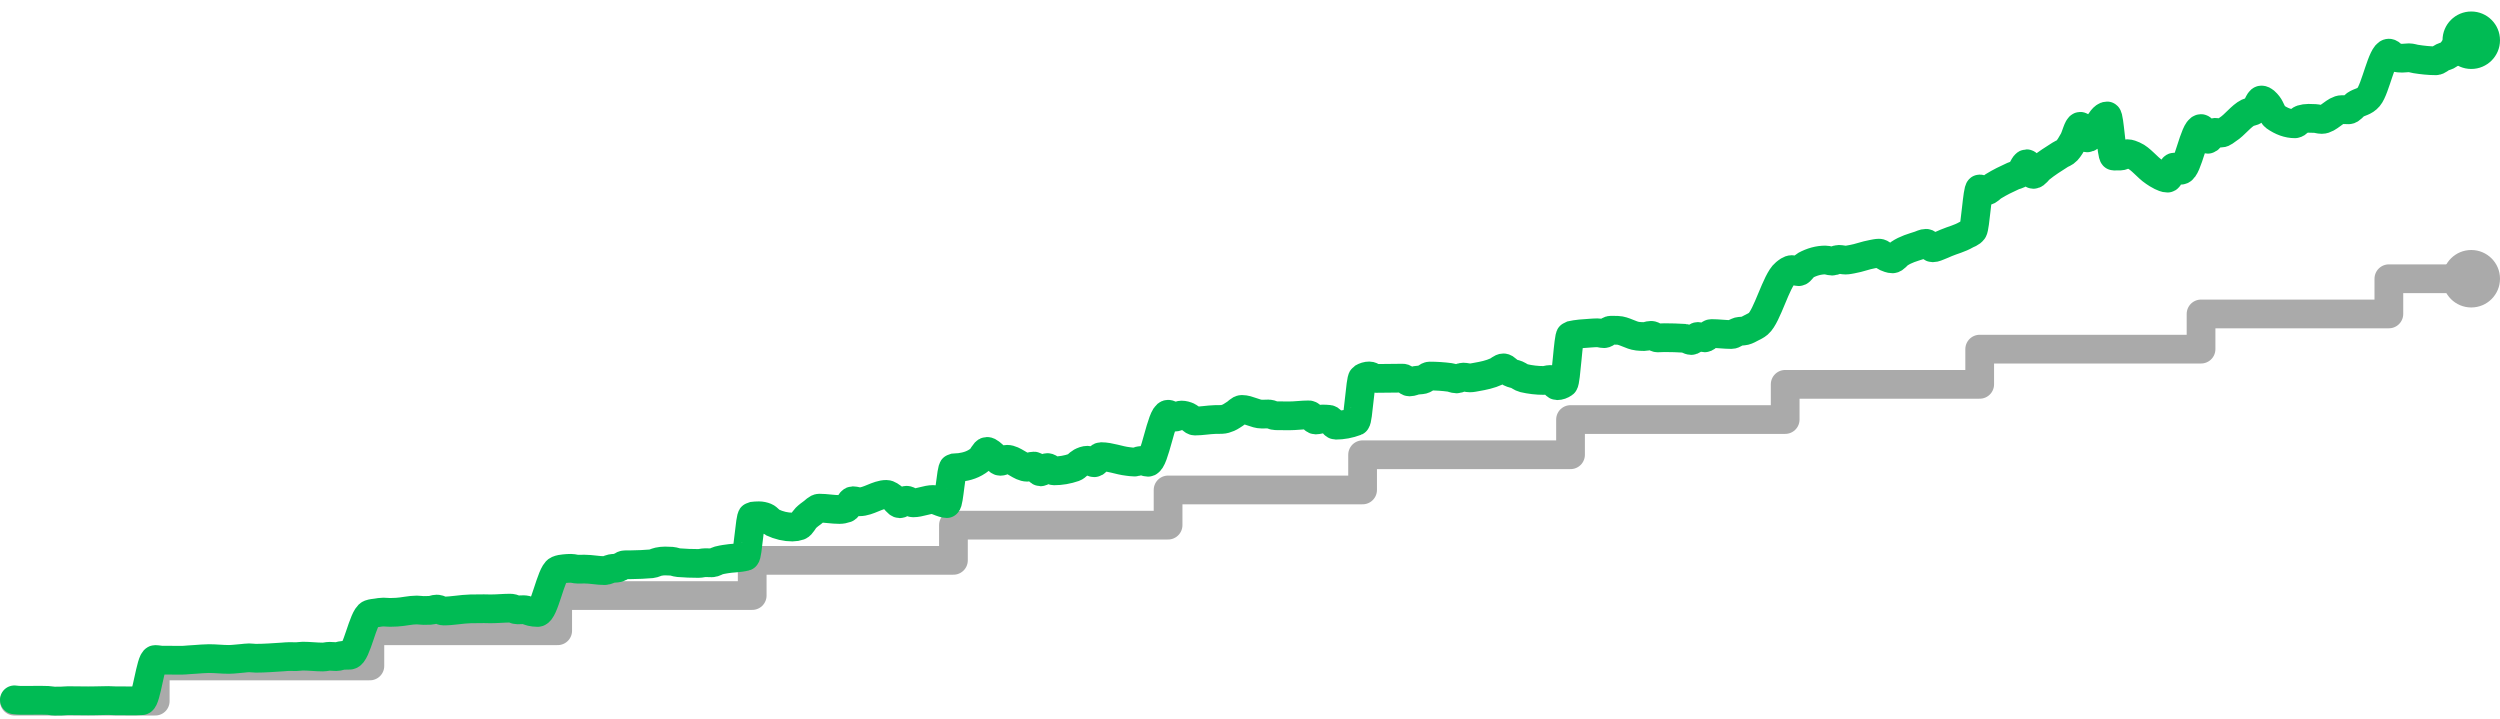
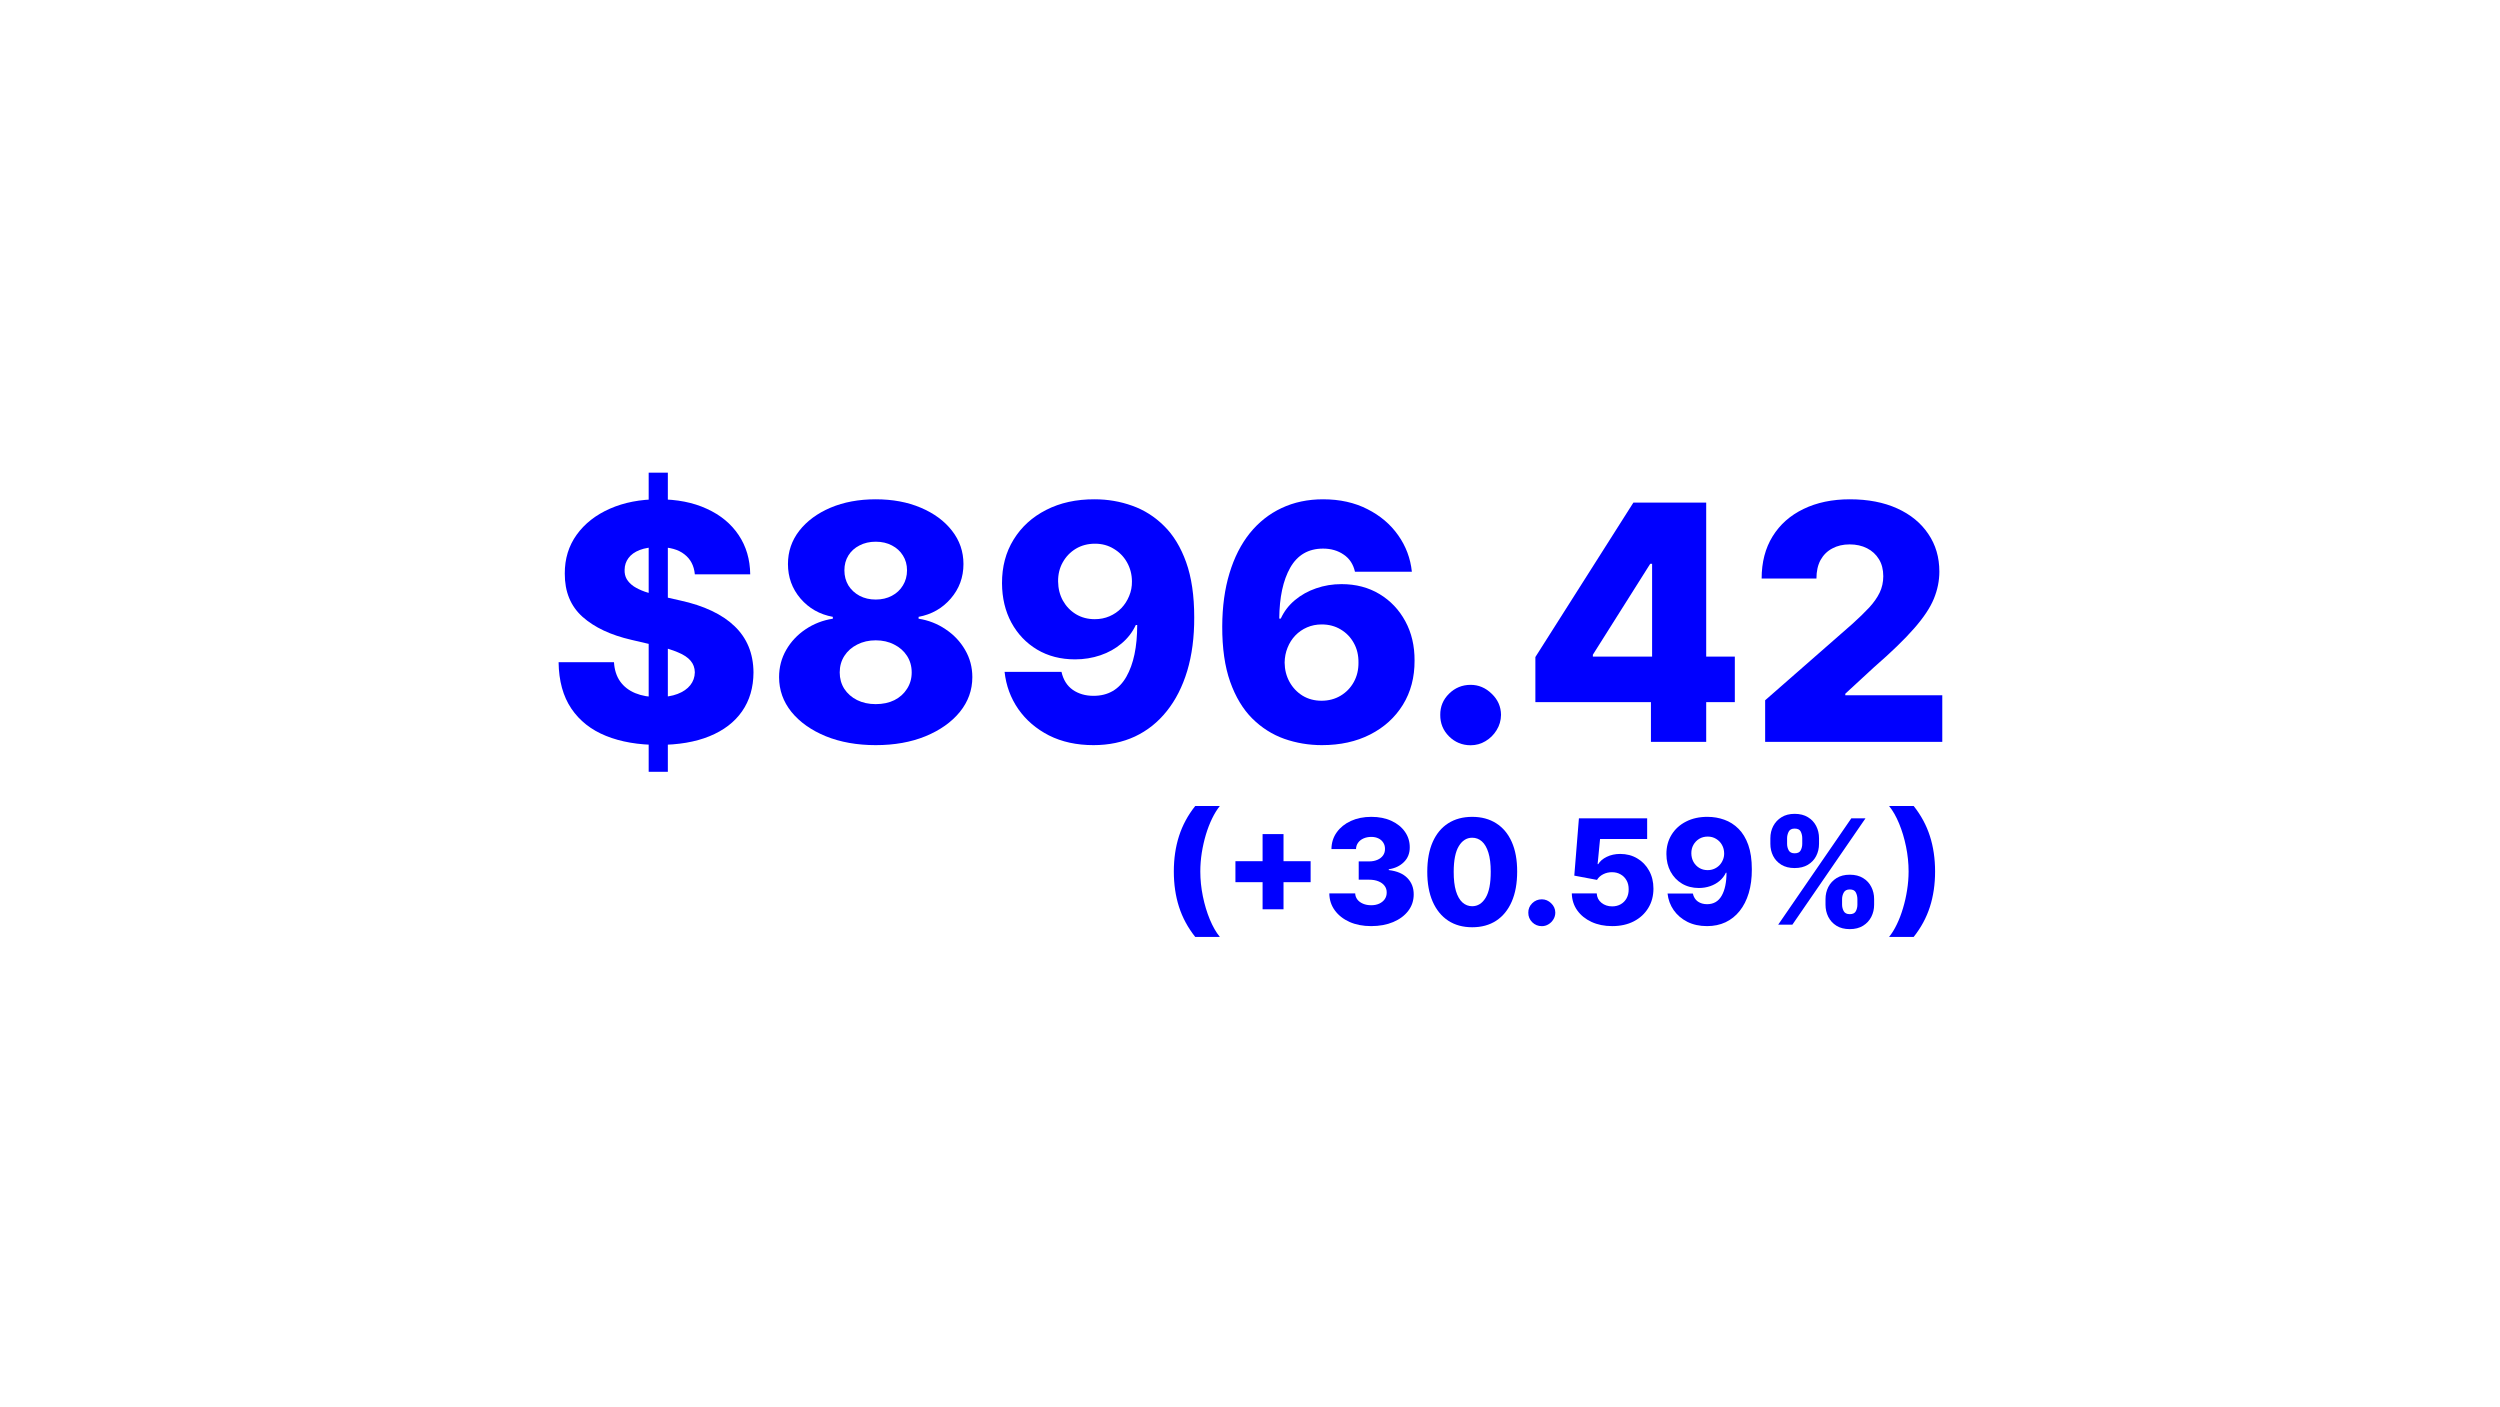
- <svg xmlns="http://www.w3.org/2000/svg" width="870" height="250" viewBox="0 0 870 250" fill="none">
-   <path d="M860 107C865.523 107 870 102.523 870 97C870 91.477 865.523 87 860 87C854.477 87 850 91.477 850 97C850 102.523 854.477 107 860 107Z" fill="#AAAAAA" style="fill:#AAAAAA;fill:color(display-p3 0.667 0.667 0.667);fill-opacity:1;" />
-   <path d="M860 24C865.523 24 870 19.523 870 14C870 8.477 865.523 4 860 4C854.477 4 850 8.477 850 14C850 19.523 854.477 24 860 24Z" fill="#00BB54" style="fill:#00BB54;fill:color(display-p3 0 0.734 0.33);fill-opacity:1;" />
-   <path d="M5 244H7.334H14.338H16.672H19.006H21.34H23.674H30.676H33.012H37.68H40.014H47.016H49.35H54.02V231.75H56.354H63.356H65.69H68.024H72.694H79.696H82.03H84.364H86.698H89.034H98.37H100.704H103.038H105.372H112.376H114.71H117.044H119.378H121.712H128.715V219.499H131.05H133.384H135.718H138.052H145.055H147.389H149.724H152.058H154.392H163.729H166.063H168.397H170.732H177.734H180.069H182.403H184.737H187.071H194.074V207.249H196.408H198.743H201.077H203.411H210.414H212.748H215.082H217.417H219.751H226.753H229.088H231.422H233.756H236.091H243.093H245.427H247.762H250.096H252.43H259.433H261.767V195H264.101H266.435H268.77H275.773H278.107H280.441H282.775H285.109H292.113H294.447H296.781H299.115H308.452H310.787H313.121H315.455H317.789H324.791H327.126H329.461H331.795V182.75H334.129H341.131H343.465H345.801H348.135H350.469H357.471H359.805H362.139H364.475H366.809H373.811H376.145H378.479H380.813H383.149H392.485H394.819H397.153H399.487H406.491V170.5H408.825H411.159H413.493H415.827H422.831H425.165H427.499H429.833H432.167H439.171H441.505H443.839H448.507H455.509H457.845H460.179H462.513H464.847H471.849H474.183V158.25H476.518H478.853H488.189H490.523H492.857H495.192H497.527H504.529H506.863H509.197H511.531H513.866H520.869H523.203H525.537H527.871H530.206H537.209H539.543H541.877H544.211H546.545V146H553.548H555.883H558.217H560.551H562.885H569.888H572.222H574.556H576.891H579.225H586.228H588.562H590.896H593.23H595.565H602.567H604.902H607.236H609.57H611.904H621.241V133.751H623.576H625.91H628.244H635.247H637.581H639.915H642.25H644.584H651.586H653.921H656.255H658.589H660.924H667.926H670.26H672.594H674.929H677.263H684.266H686.6H688.934V121.5H691.268H693.603H700.606H702.94H705.274H707.608H709.942H716.946H719.28H721.614H723.948H726.282H733.286H735.62H737.954H740.288H742.622H749.624H751.96H754.294H756.628H758.962H765.964V109.25H768.298H770.634H772.968H775.302H782.304H784.638H786.972H789.308H791.642H798.644H800.978H803.312H805.646H807.982H814.984H817.318H819.652H824.32H831.324V97H833.658H835.992H838.326H840.66H847.664H849.998H852.332H854.666H857" stroke="#AAAAAA" style="stroke:#AAAAAA;stroke:color(display-p3 0.667 0.667 0.667);stroke-opacity:1;" stroke-width="10" stroke-linecap="round" stroke-linejoin="round" />
-   <path d="M5 243.543C5.778 243.627 6.556 243.713 7.334 243.713C9.668 243.713 12.002 243.68 14.338 243.68C15.115 243.68 15.893 243.697 16.672 243.733C17.449 243.769 18.227 244 19.006 244C19.783 244 20.562 243.994 21.34 243.981C22.117 243.969 22.896 243.838 23.674 243.838C26.008 243.838 28.342 243.903 30.676 243.903C31.455 243.903 32.233 243.888 33.012 243.877C34.567 243.853 36.123 243.783 37.68 243.783C38.457 243.783 39.236 243.869 40.014 243.878C42.348 243.908 44.682 243.922 47.016 243.922C47.795 243.922 48.573 243.894 49.35 243.836C50.907 243.722 52.463 229.51 54.02 229.51C54.797 229.51 55.575 229.724 56.354 229.732C58.688 229.754 61.022 229.767 63.356 229.767C64.135 229.767 64.912 229.66 65.69 229.609C66.469 229.557 67.246 229.507 68.024 229.459C69.581 229.364 71.137 229.19 72.694 229.19C75.028 229.19 77.362 229.473 79.696 229.473C80.474 229.473 81.252 229.386 82.03 229.325C82.809 229.265 83.586 229.181 84.364 229.112C85.143 229.045 85.921 228.916 86.698 228.916C87.477 228.916 88.255 229.069 89.034 229.069C92.145 229.069 95.258 228.814 98.37 228.625C99.147 228.578 99.926 228.475 100.704 228.475C101.483 228.475 102.26 228.517 103.038 228.517C103.817 228.517 104.594 228.336 105.372 228.336C107.707 228.336 110.042 228.641 112.376 228.641C113.153 228.641 113.932 228.389 114.71 228.389C115.487 228.389 116.266 228.502 117.044 228.502C117.821 228.502 118.6 228.099 119.378 228.06C120.157 228.021 120.934 228.041 121.712 228.002C124.046 227.885 126.381 214.571 128.715 213.705C129.493 213.416 130.271 213.389 131.05 213.272C131.827 213.154 132.606 212.996 133.384 212.996C134.161 212.996 134.94 213.115 135.718 213.115C136.495 213.115 137.274 213.076 138.052 213.035C140.386 212.912 142.72 212.279 145.055 212.279C145.833 212.279 146.611 212.445 147.389 212.445C148.167 212.445 148.945 212.429 149.724 212.398C150.501 212.365 151.28 211.95 152.058 211.95C152.835 211.95 153.614 212.631 154.392 212.631C157.505 212.631 160.616 211.953 163.729 211.884C164.507 211.867 165.285 211.867 166.063 211.859C166.841 211.851 167.619 211.836 168.397 211.836C169.175 211.836 169.954 211.878 170.732 211.878C173.066 211.878 175.4 211.63 177.734 211.63C178.513 211.63 179.29 212.237 180.069 212.237C180.847 212.237 181.624 212.167 182.403 212.167C183.181 212.167 183.958 212.698 184.737 212.86C185.515 213.022 186.294 213.141 187.071 213.141C189.406 213.141 191.74 199.446 194.074 198.416C194.853 198.072 195.63 197.983 196.408 197.901C197.187 197.818 197.964 197.776 198.743 197.776C199.521 197.776 200.298 198.08 201.077 198.08C201.855 198.08 202.632 198.049 203.411 198.049C205.745 198.049 208.08 198.572 210.414 198.572C211.192 198.572 211.97 198.038 212.748 197.879C213.527 197.719 214.304 197.791 215.082 197.618C215.861 197.445 216.638 196.569 217.417 196.552C218.195 196.536 218.972 196.542 219.751 196.528C222.085 196.481 224.419 196.417 226.753 196.197C227.531 196.122 228.31 195.641 229.088 195.479C229.866 195.316 230.644 195.223 231.422 195.223C232.201 195.223 232.978 195.249 233.756 195.304C234.535 195.357 235.312 195.744 236.091 195.805C238.425 195.989 240.759 196.082 243.093 196.082C243.871 196.082 244.65 195.81 245.427 195.81C246.205 195.81 246.984 195.861 247.762 195.861C248.54 195.861 249.318 195.248 250.096 195.032C250.874 194.817 251.652 194.709 252.43 194.569C254.765 194.144 257.099 194.266 259.433 193.661C260.211 193.46 260.99 179.756 261.767 179.65C262.545 179.544 263.324 179.489 264.101 179.489C264.879 179.489 265.658 179.647 266.435 179.962C267.214 180.276 267.992 181.417 268.77 181.779C271.104 182.866 273.439 183.411 275.773 183.411C276.551 183.411 277.328 183.275 278.107 183.007C278.885 182.737 279.664 181.019 280.441 180.245C281.219 179.469 281.998 178.921 282.775 178.352C283.553 177.785 284.332 176.839 285.109 176.839C287.444 176.839 289.778 177.3 292.113 177.3C292.891 177.3 293.668 177.159 294.447 176.88C295.225 176.599 296.002 174.25 296.781 174.25C297.559 174.25 298.338 174.616 299.115 174.616C302.227 174.616 305.34 172.046 308.452 172.046C309.23 172.046 310.008 172.722 310.787 173.262C311.565 173.802 312.342 175.286 313.121 175.286C313.899 175.286 314.676 174.087 315.455 174.087C316.233 174.087 317.012 174.994 317.789 174.994C320.123 174.994 322.457 173.816 324.791 173.816C325.57 173.816 326.348 174.393 327.126 174.633C327.904 174.872 328.682 175.254 329.461 175.254C330.239 175.254 331.016 162.938 331.795 162.827C332.573 162.717 333.35 162.773 334.129 162.662C336.463 162.329 338.797 161.716 341.131 159.823C341.91 159.193 342.688 157.082 343.465 157.082C344.244 157.082 345.022 158.014 345.801 158.59C346.578 159.166 347.356 160.542 348.135 160.542C348.912 160.542 349.69 159.836 350.469 159.836C352.803 159.836 355.137 162.595 357.471 162.595C358.25 162.595 359.028 162.19 359.805 162.19C360.584 162.19 361.362 164.198 362.139 164.198C362.918 164.198 363.696 162.706 364.475 162.706C365.252 162.706 366.03 163.855 366.809 163.855C369.143 163.855 371.477 163.452 373.811 162.646C374.589 162.378 375.368 161.29 376.145 160.876C376.924 160.462 377.702 160.162 378.479 160.162C379.258 160.162 380.036 161.026 380.813 161.026C381.592 161.026 382.37 158.908 383.149 158.908C386.26 158.908 389.373 160.237 392.485 160.582C393.263 160.67 394.042 160.802 394.819 160.802C395.598 160.802 396.376 160.229 397.153 160.229C397.932 160.229 398.71 160.87 399.487 160.87C401.823 160.87 404.157 144.158 406.491 144.158C407.268 144.158 408.047 145.164 408.825 145.164C409.603 145.164 410.381 144.439 411.159 144.439C411.937 144.439 412.715 144.662 413.493 145.011C414.272 145.357 415.05 146.522 415.827 146.522C418.161 146.522 420.497 146.063 422.831 145.997C423.608 145.976 424.386 145.987 425.165 145.965C425.942 145.943 426.721 145.693 427.499 145.36C428.277 145.026 429.055 144.445 429.833 143.965C430.611 143.484 431.389 142.475 432.167 142.475C434.501 142.475 436.835 144.118 439.171 144.118C439.948 144.118 440.726 144.06 441.505 144.06C442.282 144.06 443.06 144.656 443.839 144.672C445.395 144.703 446.95 144.719 448.507 144.719C450.841 144.719 453.175 144.374 455.509 144.374C456.288 144.374 457.066 146.154 457.845 146.154C458.622 146.154 459.4 145.815 460.179 145.815C460.956 145.815 461.734 145.857 462.513 145.94C463.29 146.022 464.069 147.965 464.847 147.965C467.181 147.965 469.515 147.526 471.849 146.65C472.628 146.357 473.406 131.986 474.183 131.52C474.962 131.055 475.74 130.822 476.518 130.822C477.296 130.822 478.074 131.689 478.853 131.689C481.964 131.689 485.077 131.594 488.189 131.594C488.968 131.594 489.745 132.912 490.523 132.912C491.302 132.912 492.079 132.493 492.857 132.353C493.636 132.214 494.414 132.261 495.192 132.075C495.97 131.887 496.748 130.868 497.527 130.868C499.861 130.868 502.195 131.022 504.529 131.331C505.306 131.435 506.085 131.856 506.863 131.856C507.642 131.856 508.419 131.228 509.197 131.228C509.976 131.228 510.753 131.503 511.531 131.503C512.31 131.503 513.088 131.311 513.866 131.175C516.201 130.768 518.535 130.307 520.869 129.231C521.646 128.872 522.425 128.014 523.203 128.014C523.982 128.014 524.759 129.222 525.537 129.62C526.316 130.02 527.093 130.078 527.871 130.404C528.65 130.732 529.427 131.4 530.206 131.581C532.54 132.126 534.874 132.398 537.209 132.398C537.986 132.398 538.765 132.053 539.543 132.053C540.32 132.053 541.099 134.223 541.877 134.223C542.656 134.223 543.433 133.95 544.211 133.403C544.99 132.855 545.767 116.925 546.545 116.742C548.88 116.194 551.214 116.075 553.548 115.921C554.326 115.869 555.105 115.807 555.883 115.807C556.66 115.807 557.439 116.108 558.217 116.108C558.994 116.108 559.773 114.914 560.551 114.914C561.33 114.914 562.107 114.925 562.885 114.945C565.219 115.009 567.554 116.742 569.888 116.997C570.666 117.082 571.444 117.125 572.222 117.125C573 117.125 573.779 116.697 574.556 116.697C575.334 116.697 576.113 117.59 576.891 117.59C577.668 117.59 578.447 117.507 579.225 117.507C581.559 117.507 583.893 117.581 586.228 117.727C587.006 117.776 587.783 118.492 588.562 118.492C589.34 118.492 590.117 117.084 590.896 117.084C591.674 117.084 592.453 117.571 593.23 117.571C594.008 117.571 594.787 116.072 595.565 116.072C597.899 116.072 600.233 116.414 602.567 116.414C603.346 116.414 604.123 115.579 604.902 115.388C605.68 115.196 606.457 115.292 607.236 115.101C608.014 114.909 608.791 114.45 609.57 114.042C610.348 113.635 611.127 113.32 611.904 112.656C615.016 110.006 618.129 97.618 621.241 95.089C622.02 94.457 622.797 93.816 623.576 93.816C624.354 93.816 625.131 94.541 625.91 94.541C626.688 94.541 627.465 92.781 628.244 92.363C630.578 91.108 632.912 90.48 635.247 90.48C636.025 90.48 636.803 90.859 637.581 90.859C638.36 90.859 639.137 90.261 639.915 90.261C640.694 90.261 641.471 90.51 642.25 90.51C643.028 90.51 643.805 90.311 644.584 90.18C646.918 89.788 649.252 88.837 651.586 88.438C652.364 88.305 653.143 88.099 653.921 88.099C654.699 88.099 655.477 89.076 656.255 89.407C657.033 89.737 657.811 90.08 658.589 90.08C659.368 90.08 660.145 88.829 660.924 88.303C663.258 86.725 665.592 86.144 667.926 85.371C668.704 85.115 669.483 84.667 670.26 84.667C671.038 84.667 671.817 86.236 672.594 86.236C673.373 86.236 674.151 85.807 674.929 85.521C675.707 85.237 676.485 84.856 677.263 84.528C679.598 83.544 681.932 83.037 684.266 81.671C685.044 81.216 685.823 81.171 686.6 80.168C687.378 79.166 688.157 65.751 688.934 65.751C689.713 65.751 690.491 66.419 691.268 66.419C692.047 66.419 692.825 65.367 693.603 64.883C695.938 63.428 698.272 62.311 700.606 61.249C701.384 60.895 702.163 60.91 702.94 60.236C703.718 59.56 704.497 56.979 705.274 56.979C706.052 56.979 706.831 60.683 707.608 60.683C708.387 60.683 709.165 59.326 709.942 58.693C712.276 56.798 714.612 55.352 716.946 53.858C717.724 53.36 718.501 53.238 719.28 52.403C720.058 51.567 720.836 50.251 721.614 48.844C722.392 47.438 723.171 43.96 723.948 43.96C724.726 43.96 725.505 47.982 726.282 47.982C728.616 47.982 730.95 40.349 733.286 40.349C734.063 40.349 734.841 54.317 735.62 54.317C736.397 54.317 737.175 54.309 737.954 54.295C738.732 54.281 739.51 53.48 740.288 53.48C741.066 53.48 741.845 53.836 742.622 54.165C744.956 55.151 747.29 58.295 749.624 59.832C750.403 60.342 751.181 60.889 751.96 61.249C752.737 61.608 753.515 61.993 754.294 61.993C755.071 61.993 755.849 58.148 756.628 58.148C757.406 58.148 758.184 59.232 758.962 59.232C761.296 59.232 763.63 44.738 765.964 44.738C766.743 44.738 767.521 48.468 768.298 48.468C769.077 48.468 769.855 46.049 770.634 46.049C771.411 46.049 772.189 46.304 772.968 46.304C773.745 46.304 774.523 45.495 775.302 45.01C777.636 43.556 779.97 40.325 782.304 39.195C783.083 38.819 783.861 38.908 784.638 38.335C785.417 37.762 786.195 34.801 786.972 34.801C787.751 34.801 788.529 35.637 789.308 36.603C790.085 37.568 790.863 40.04 791.642 40.592C793.976 42.252 796.31 43.081 798.644 43.081C799.422 43.081 800.201 41.757 800.978 41.521C801.757 41.287 802.535 41.17 803.312 41.17C804.091 41.17 804.869 41.19 805.646 41.234C806.425 41.276 807.203 41.568 807.982 41.568C810.316 41.568 812.65 38.144 814.984 38.144C815.762 38.144 816.54 38.213 817.318 38.213C818.096 38.213 818.875 37.001 819.652 36.458C821.209 35.373 822.765 35.541 824.32 33.71C826.656 30.96 828.99 18.491 831.324 18.491C832.101 18.491 832.88 19.884 833.658 20.032C834.436 20.179 835.214 20.253 835.992 20.253C836.77 20.253 837.548 20.099 838.326 20.099C839.105 20.099 839.883 20.399 840.66 20.523C842.994 20.893 845.33 21.149 847.664 21.149C848.441 21.149 849.219 20.305 849.998 19.934C850.775 19.562 851.554 19.519 852.332 18.921C853.109 18.324 853.888 17.003 854.666 16.349C855.444 15.696 856.222 15.348 857 15" stroke="#00BB54" style="stroke:#00BB54;stroke:color(display-p3 0 0.734 0.33);stroke-opacity:1;" stroke-width="10" stroke-linecap="round" stroke-linejoin="round" />
+ <svg xmlns="http://www.w3.org/2000/svg" width="640" height="360" viewBox="0 0 640 360" fill="none">
+   <path d="M451.878 189.917V179.269L474.222 159.706C475.897 158.191 477.323 156.805 478.499 155.548C479.676 154.272 480.573 152.996 481.191 151.72C481.809 150.423 482.119 149.018 482.119 147.502C482.119 145.807 481.75 144.361 481.012 143.165C480.274 141.948 479.257 141.011 477.961 140.353C476.665 139.695 475.179 139.366 473.504 139.366C471.809 139.366 470.323 139.715 469.047 140.413C467.771 141.091 466.774 142.078 466.056 143.374C465.358 144.67 465.009 146.246 465.009 148.1H450.98C450.98 143.933 451.917 140.333 453.792 137.302C455.666 134.271 458.299 131.938 461.689 130.303C465.099 128.648 469.057 127.82 473.564 127.82C478.21 127.82 482.248 128.598 485.678 130.153C489.108 131.709 491.76 133.882 493.635 136.674C495.529 139.446 496.476 142.666 496.476 146.336C496.476 148.669 496.008 150.982 495.07 153.275C494.133 155.568 492.448 158.101 490.015 160.873C487.602 163.645 484.172 166.965 479.726 170.833L472.397 177.593V177.982H497.224V189.917H451.878Z" fill="#0000FF" style="fill:#0000FF;fill:color(display-p3 0 0 1);fill-opacity:1;" />
+   <path d="M393.056 179.747V168.201L418.152 128.658H428.412V144.332H422.459L407.773 167.603V168.082H444.115V179.747H393.056ZM422.639 189.917V176.218L422.938 171.162V128.658H436.787V189.917H422.639Z" fill="#0000FF" style="fill:#0000FF;fill:color(display-p3 0 0 1);fill-opacity:1;" />
+   <path d="M376.485 190.785C374.331 190.785 372.486 190.027 370.951 188.511C369.435 186.996 368.687 185.161 368.707 183.007C368.687 180.894 369.435 179.089 370.951 177.593C372.486 176.078 374.331 175.32 376.485 175.32C378.519 175.32 380.313 176.078 381.869 177.593C383.444 179.089 384.242 180.894 384.262 183.007C384.242 184.443 383.863 185.749 383.125 186.926C382.407 188.102 381.46 189.04 380.283 189.738C379.127 190.436 377.86 190.785 376.485 190.785Z" fill="#0000FF" style="fill:#0000FF;fill:color(display-p3 0 0 1);fill-opacity:1;" />
+   <path d="M338.407 190.755C335.057 190.755 331.846 190.216 328.775 189.139C325.704 188.043 322.972 186.308 320.579 183.935C318.186 181.542 316.302 178.411 314.926 174.542C313.55 170.654 312.872 165.918 312.892 160.334C312.912 155.289 313.53 150.762 314.747 146.754C315.963 142.726 317.698 139.306 319.951 136.495C322.225 133.683 324.937 131.539 328.087 130.063C331.258 128.568 334.797 127.82 338.706 127.82C342.993 127.82 346.772 128.658 350.043 130.333C353.333 131.988 355.965 134.221 357.939 137.033C359.913 139.825 361.08 142.936 361.439 146.365H346.872C346.433 144.431 345.466 142.965 343.97 141.968C342.495 140.951 340.74 140.443 338.706 140.443C334.957 140.443 332.155 142.068 330.301 145.319C328.466 148.569 327.529 152.916 327.489 158.36H327.878C328.715 156.526 329.922 154.95 331.497 153.634C333.073 152.318 334.877 151.311 336.911 150.613C338.965 149.895 341.139 149.536 343.432 149.536C347.101 149.536 350.342 150.384 353.153 152.079C355.965 153.774 358.169 156.097 359.764 159.048C361.359 161.979 362.147 165.34 362.127 169.128C362.147 173.396 361.15 177.165 359.136 180.435C357.122 183.685 354.33 186.218 350.76 188.033C347.211 189.847 343.093 190.755 338.407 190.755ZM338.317 179.388C340.132 179.388 341.757 178.959 343.193 178.102C344.629 177.244 345.755 176.078 346.573 174.602C347.39 173.127 347.789 171.462 347.769 169.607C347.789 167.732 347.39 166.067 346.573 164.612C345.775 163.156 344.658 161.999 343.223 161.142C341.807 160.284 340.182 159.856 338.347 159.856C337.011 159.856 335.765 160.105 334.608 160.603C333.451 161.102 332.444 161.8 331.587 162.697C330.749 163.575 330.091 164.612 329.613 165.808C329.134 166.985 328.885 168.261 328.865 169.637C328.885 171.452 329.304 173.097 330.121 174.572C330.939 176.048 332.056 177.225 333.471 178.102C334.887 178.959 336.502 179.388 338.317 179.388Z" fill="#0000FF" style="fill:#0000FF;fill:color(display-p3 0 0 1);fill-opacity:1;" />
+   <path d="M280.236 127.82C283.586 127.82 286.786 128.369 289.838 129.465C292.889 130.542 295.611 132.267 298.003 134.64C300.396 136.993 302.281 140.094 303.657 143.943C305.033 147.791 305.721 152.487 305.721 158.031C305.741 163.136 305.142 167.713 303.926 171.761C302.71 175.789 300.965 179.219 298.691 182.05C296.438 184.882 293.726 187.046 290.555 188.541C287.385 190.017 283.845 190.755 279.937 190.755C275.629 190.755 271.831 189.927 268.54 188.272C265.27 186.597 262.648 184.344 260.673 181.512C258.719 178.68 257.553 175.51 257.174 172H271.741C272.199 174.034 273.167 175.569 274.642 176.606C276.118 177.623 277.883 178.132 279.937 178.132C283.686 178.132 286.487 176.507 288.342 173.256C290.196 170.006 291.124 165.589 291.124 160.005H290.765C289.907 161.84 288.691 163.415 287.116 164.731C285.56 166.048 283.755 167.055 281.701 167.753C279.648 168.45 277.484 168.799 275.211 168.799C271.541 168.799 268.301 167.962 265.489 166.287C262.697 164.612 260.504 162.309 258.909 159.377C257.333 156.446 256.536 153.096 256.516 149.327C256.496 145.099 257.483 141.37 259.477 138.14C261.471 134.889 264.253 132.357 267.822 130.542C271.392 128.708 275.53 127.8 280.236 127.82ZM280.326 139.187C278.491 139.187 276.856 139.615 275.42 140.473C274.004 141.33 272.887 142.487 272.07 143.943C271.252 145.398 270.853 147.034 270.873 148.848C270.893 150.663 271.302 152.298 272.1 153.754C272.917 155.209 274.024 156.366 275.42 157.224C276.836 158.081 278.451 158.51 280.266 158.51C281.622 158.51 282.878 158.26 284.035 157.762C285.191 157.263 286.198 156.575 287.056 155.698C287.913 154.801 288.581 153.764 289.06 152.587C289.558 151.411 289.798 150.154 289.778 148.818C289.758 147.044 289.339 145.428 288.521 143.973C287.704 142.517 286.577 141.36 285.141 140.503C283.726 139.625 282.12 139.187 280.326 139.187Z" fill="#0000FF" style="fill:#0000FF;fill:color(display-p3 0 0 1);fill-opacity:1;" />
+   <path d="M224.181 190.755C219.415 190.755 215.158 189.997 211.409 188.481C207.68 186.946 204.748 184.872 202.615 182.26C200.501 179.627 199.444 176.656 199.444 173.346C199.444 170.813 200.052 168.49 201.268 166.376C202.485 164.263 204.13 162.508 206.204 161.112C208.298 159.696 210.631 158.789 213.203 158.39V157.911C209.833 157.293 207.071 155.728 204.918 153.215C202.784 150.703 201.717 147.761 201.717 144.391C201.717 141.201 202.684 138.359 204.619 135.866C206.573 133.374 209.235 131.409 212.605 129.974C215.995 128.538 219.854 127.82 224.181 127.82C228.508 127.82 232.357 128.538 235.727 129.974C239.117 131.409 241.779 133.374 243.713 135.866C245.668 138.359 246.645 141.201 246.645 144.391C246.645 147.781 245.558 150.733 243.384 153.245C241.231 155.738 238.489 157.293 235.159 157.911V158.39C237.711 158.789 240.024 159.696 242.098 161.112C244.192 162.508 245.847 164.263 247.064 166.376C248.3 168.49 248.918 170.813 248.918 173.346C248.918 176.656 247.851 179.627 245.718 182.26C243.584 184.872 240.652 186.946 236.923 188.481C233.214 189.997 228.967 190.755 224.181 190.755ZM224.181 180.256C225.996 180.256 227.591 179.917 228.967 179.239C230.343 178.541 231.42 177.573 232.197 176.337C232.995 175.101 233.394 173.705 233.394 172.149C233.394 170.554 232.995 169.138 232.197 167.902C231.4 166.666 230.303 165.698 228.907 165.001C227.531 164.283 225.956 163.924 224.181 163.924C222.426 163.924 220.851 164.283 219.455 165.001C218.059 165.698 216.962 166.666 216.165 167.902C215.367 169.138 214.968 170.554 214.968 172.149C214.968 173.705 215.357 175.101 216.135 176.337C216.932 177.554 218.019 178.511 219.395 179.209C220.791 179.907 222.386 180.256 224.181 180.256ZM224.181 153.484C225.736 153.484 227.112 153.165 228.309 152.527C229.525 151.889 230.472 151.002 231.15 149.865C231.848 148.728 232.197 147.442 232.197 146.006C232.197 144.571 231.848 143.304 231.15 142.208C230.472 141.111 229.535 140.253 228.339 139.635C227.142 138.997 225.756 138.678 224.181 138.678C222.626 138.678 221.24 138.997 220.023 139.635C218.807 140.253 217.86 141.111 217.182 142.208C216.504 143.304 216.165 144.571 216.165 146.006C216.165 147.442 216.504 148.728 217.182 149.865C217.88 150.982 218.837 151.869 220.053 152.527C221.27 153.165 222.645 153.484 224.181 153.484Z" fill="#0000FF" style="fill:#0000FF;fill:color(display-p3 0 0 1);fill-opacity:1;" />
+   <path d="M166.062 197.574V121H170.968V197.574H166.062ZM177.877 147.023C177.678 144.83 176.79 143.125 175.215 141.908C173.66 140.672 171.436 140.054 168.545 140.054C166.63 140.054 165.035 140.303 163.759 140.802C162.483 141.3 161.525 141.988 160.887 142.866C160.249 143.723 159.92 144.71 159.9 145.827C159.86 146.744 160.04 147.552 160.439 148.25C160.857 148.948 161.456 149.566 162.233 150.104C163.031 150.623 163.988 151.081 165.105 151.48C166.222 151.879 167.478 152.228 168.874 152.527L174.138 153.724C177.169 154.382 179.841 155.259 182.155 156.356C184.488 157.453 186.442 158.759 188.017 160.274C189.613 161.79 190.819 163.535 191.637 165.509C192.454 167.483 192.873 169.697 192.893 172.149C192.873 176.018 191.896 179.338 189.962 182.11C188.027 184.882 185.246 187.006 181.616 188.481C178.007 189.957 173.65 190.695 168.545 190.695C163.42 190.695 158.953 189.927 155.144 188.391C151.335 186.856 148.374 184.523 146.26 181.392C144.147 178.261 143.06 174.303 143 169.517H157.178C157.298 171.491 157.826 173.136 158.764 174.453C159.701 175.769 160.987 176.766 162.622 177.444C164.277 178.122 166.192 178.461 168.365 178.461C170.359 178.461 172.054 178.192 173.45 177.653C174.866 177.115 175.953 176.367 176.711 175.41C177.468 174.453 177.857 173.356 177.877 172.119C177.857 170.963 177.498 169.976 176.8 169.158C176.102 168.321 175.026 167.603 173.57 167.004C172.134 166.386 170.3 165.818 168.066 165.299L161.665 163.804C156.361 162.587 152.183 160.623 149.132 157.911C146.081 155.179 144.565 151.49 144.585 146.844C144.565 143.055 145.582 139.735 147.636 136.883C149.69 134.032 152.532 131.808 156.161 130.213C159.791 128.618 163.928 127.82 168.575 127.82C173.321 127.82 177.439 128.628 180.928 130.243C184.438 131.838 187.16 134.081 189.094 136.973C191.029 139.864 192.016 143.215 192.055 147.023H177.877Z" fill="#0000FF" style="fill:#0000FF;fill:color(display-p3 0 0 1);fill-opacity:1;" />
+   <path d="M495.382 223.1C495.382 226.379 494.939 229.401 494.052 232.166C493.166 234.923 491.784 237.484 489.905 239.85H483.603C484.321 238.973 484.981 237.905 485.584 236.646C486.196 235.388 486.723 234.01 487.166 232.512C487.618 231.014 487.968 229.463 488.216 227.859C488.473 226.255 488.602 224.668 488.602 223.1C488.602 220.999 488.385 218.885 487.95 216.758C487.516 214.622 486.922 212.646 486.169 210.829C485.416 209.003 484.56 207.506 483.603 206.336H489.905C491.784 208.702 493.166 211.268 494.052 214.033C494.939 216.789 495.382 219.812 495.382 223.1Z" fill="#0000FF" style="fill:#0000FF;fill:color(display-p3 0 0 1);fill-opacity:1;" />
+   <path d="M467.331 231.608V230.172C467.331 229.055 467.571 228.023 468.049 227.074C468.537 226.126 469.241 225.364 470.163 224.788C471.085 224.212 472.21 223.924 473.54 223.924C474.896 223.924 476.035 224.212 476.956 224.788C477.887 225.355 478.587 226.113 479.057 227.061C479.535 228 479.775 229.037 479.775 230.172V231.608C479.775 232.724 479.535 233.757 479.057 234.705C478.578 235.653 477.874 236.416 476.943 236.992C476.012 237.568 474.878 237.856 473.54 237.856C472.193 237.856 471.058 237.568 470.136 236.992C469.215 236.416 468.514 235.653 468.036 234.705C467.566 233.757 467.331 232.724 467.331 231.608ZM471.572 230.172V231.608C471.572 232.175 471.71 232.72 471.984 233.243C472.268 233.766 472.786 234.027 473.54 234.027C474.311 234.027 474.829 233.775 475.095 233.269C475.361 232.755 475.494 232.201 475.494 231.608V230.172C475.494 229.578 475.365 229.02 475.108 228.497C474.86 227.965 474.337 227.699 473.54 227.699C472.795 227.699 472.281 227.965 471.998 228.497C471.714 229.02 471.572 229.578 471.572 230.172ZM453.213 216.027V214.591C453.213 213.457 453.457 212.42 453.944 211.48C454.44 210.532 455.149 209.774 456.071 209.207C456.993 208.631 458.11 208.343 459.421 208.343C460.777 208.343 461.916 208.631 462.838 209.207C463.768 209.774 464.473 210.532 464.952 211.48C465.43 212.42 465.67 213.457 465.67 214.591V216.027C465.67 217.161 465.426 218.198 464.938 219.138C464.46 220.077 463.755 220.826 462.825 221.384C461.894 221.943 460.76 222.222 459.421 222.222C458.083 222.222 456.949 221.938 456.018 221.371C455.096 220.804 454.396 220.051 453.917 219.111C453.448 218.172 453.213 217.144 453.213 216.027ZM457.494 214.591V216.027C457.494 216.621 457.631 217.175 457.906 217.689C458.189 218.194 458.695 218.446 459.421 218.446C460.201 218.446 460.72 218.194 460.977 217.689C461.243 217.175 461.376 216.621 461.376 216.027V214.591C461.376 213.997 461.251 213.439 461.003 212.916C460.755 212.384 460.228 212.118 459.421 212.118C458.677 212.118 458.167 212.389 457.892 212.929C457.627 213.47 457.494 214.024 457.494 214.591ZM455.22 236.713L473.939 209.486H477.568L458.85 236.713H455.22Z" fill="#0000FF" style="fill:#0000FF;fill:color(display-p3 0 0 1);fill-opacity:1;" />
+   <path d="M437.143 209.114C438.632 209.114 440.055 209.357 441.411 209.845C442.767 210.323 443.977 211.09 445.04 212.145C446.104 213.191 446.941 214.569 447.553 216.279C448.164 217.99 448.47 220.077 448.47 222.541C448.479 224.81 448.213 226.844 447.672 228.643C447.132 230.433 446.356 231.957 445.346 233.216C444.344 234.475 443.139 235.436 441.73 236.101C440.321 236.757 438.748 237.085 437.011 237.085C435.096 237.085 433.408 236.717 431.945 235.981C430.492 235.237 429.327 234.235 428.449 232.977C427.581 231.718 427.062 230.309 426.894 228.749H433.368C433.572 229.653 434.002 230.336 434.657 230.796C435.313 231.248 436.098 231.474 437.011 231.474C438.677 231.474 439.922 230.752 440.746 229.308C441.57 227.863 441.983 225.9 441.983 223.418H441.823C441.442 224.234 440.901 224.934 440.201 225.519C439.51 226.104 438.708 226.551 437.795 226.861C436.882 227.172 435.92 227.327 434.91 227.327C433.279 227.327 431.839 226.954 430.589 226.21C429.349 225.465 428.374 224.442 427.665 223.139C426.965 221.836 426.61 220.347 426.601 218.672C426.592 216.793 427.031 215.136 427.917 213.7C428.804 212.256 430.04 211.13 431.626 210.323C433.213 209.508 435.052 209.105 437.143 209.114ZM437.183 214.165C436.368 214.165 435.641 214.356 435.003 214.737C434.374 215.118 433.878 215.632 433.514 216.279C433.151 216.926 432.974 217.653 432.982 218.459C432.991 219.266 433.173 219.993 433.527 220.64C433.891 221.287 434.383 221.801 435.003 222.182C435.632 222.563 436.35 222.753 437.157 222.753C437.759 222.753 438.318 222.643 438.832 222.421C439.346 222.2 439.793 221.894 440.175 221.504C440.556 221.105 440.853 220.644 441.065 220.121C441.287 219.598 441.393 219.04 441.384 218.446C441.375 217.657 441.189 216.94 440.826 216.293C440.463 215.646 439.962 215.131 439.324 214.75C438.694 214.36 437.981 214.165 437.183 214.165Z" fill="#0000FF" style="fill:#0000FF;fill:color(display-p3 0 0 1);fill-opacity:1;" />
+   <path d="M412.712 237.085C410.727 237.085 408.963 236.726 407.421 236.008C405.879 235.29 404.66 234.302 403.765 233.043C402.879 231.785 402.418 230.34 402.382 228.709H408.764C408.817 229.711 409.224 230.517 409.987 231.129C410.749 231.732 411.657 232.033 412.712 232.033C413.536 232.033 414.267 231.851 414.905 231.488C415.544 231.125 416.044 230.615 416.408 229.959C416.771 229.294 416.948 228.532 416.939 227.673C416.948 226.795 416.767 226.028 416.394 225.373C416.031 224.717 415.526 224.207 414.879 223.844C414.241 223.472 413.505 223.285 412.672 223.285C411.883 223.277 411.134 223.449 410.425 223.804C409.725 224.158 409.193 224.641 408.83 225.253L403.02 224.163L404.204 209.486H421.672V214.79H409.614L408.99 221.212H409.149C409.601 220.458 410.328 219.838 411.329 219.35C412.34 218.854 413.487 218.606 414.772 218.606C416.403 218.606 417.857 218.987 419.133 219.749C420.418 220.503 421.428 221.548 422.164 222.887C422.909 224.225 423.281 225.758 423.281 227.486C423.281 229.356 422.838 231.014 421.951 232.458C421.074 233.903 419.842 235.037 418.256 235.862C416.678 236.677 414.83 237.085 412.712 237.085Z" fill="#0000FF" style="fill:#0000FF;fill:color(display-p3 0 0 1);fill-opacity:1;" />
+   <path d="M394.702 237.098C393.745 237.098 392.925 236.761 392.243 236.088C391.569 235.414 391.237 234.599 391.246 233.642C391.237 232.702 391.569 231.9 392.243 231.235C392.925 230.562 393.745 230.225 394.702 230.225C395.606 230.225 396.404 230.562 397.095 231.235C397.795 231.9 398.15 232.702 398.159 233.642C398.15 234.28 397.981 234.86 397.653 235.383C397.334 235.906 396.913 236.323 396.39 236.633C395.876 236.943 395.314 237.098 394.702 237.098Z" fill="#0000FF" style="fill:#0000FF;fill:color(display-p3 0 0 1);fill-opacity:1;" />
+   <path d="M376.881 237.377C374.506 237.377 372.458 236.815 370.739 235.689C369.02 234.555 367.695 232.928 366.764 230.81C365.833 228.683 365.373 226.126 365.381 223.139C365.39 220.153 365.856 217.618 366.777 215.535C367.708 213.443 369.029 211.853 370.739 210.762C372.458 209.664 374.506 209.114 376.881 209.114C379.256 209.114 381.303 209.664 383.023 210.762C384.751 211.853 386.08 213.443 387.011 215.535C387.942 217.627 388.403 220.161 388.394 223.139C388.394 226.135 387.928 228.696 386.998 230.823C386.067 232.95 384.742 234.577 383.023 235.702C381.312 236.819 379.265 237.377 376.881 237.377ZM376.881 231.993C378.299 231.993 379.447 231.271 380.324 229.826C381.202 228.373 381.636 226.144 381.627 223.139C381.627 221.172 381.428 219.55 381.029 218.274C380.63 216.989 380.076 216.031 379.367 215.402C378.658 214.773 377.829 214.458 376.881 214.458C375.472 214.458 374.333 215.172 373.464 216.599C372.596 218.017 372.157 220.197 372.148 223.139C372.139 225.133 372.33 226.786 372.72 228.098C373.119 229.41 373.677 230.389 374.395 231.036C375.113 231.674 375.941 231.993 376.881 231.993Z" fill="#0000FF" style="fill:#0000FF;fill:color(display-p3 0 0 1);fill-opacity:1;" />
+   <path d="M351.007 237.085C348.933 237.085 347.094 236.73 345.49 236.021C343.895 235.304 342.636 234.315 341.714 233.057C340.793 231.798 340.323 230.349 340.305 228.71H346.926C346.952 229.303 347.143 229.831 347.497 230.292C347.852 230.744 348.335 231.098 348.946 231.355C349.558 231.612 350.254 231.741 351.034 231.741C351.813 231.741 352.5 231.603 353.094 231.329C353.697 231.045 354.167 230.659 354.503 230.172C354.84 229.676 355.004 229.108 354.995 228.47C355.004 227.832 354.822 227.265 354.45 226.769C354.078 226.272 353.551 225.887 352.868 225.612C352.195 225.337 351.397 225.2 350.475 225.2H347.83V220.52H350.475C351.282 220.52 351.991 220.387 352.602 220.122C353.223 219.856 353.706 219.483 354.051 219.005C354.397 218.517 354.565 217.959 354.557 217.33C354.565 216.718 354.419 216.182 354.118 215.721C353.825 215.251 353.413 214.888 352.881 214.631C352.359 214.374 351.751 214.246 351.06 214.246C350.333 214.246 349.673 214.374 349.079 214.631C348.494 214.888 348.029 215.251 347.683 215.721C347.338 216.191 347.156 216.736 347.138 217.356H340.85C340.868 215.735 341.32 214.308 342.206 213.076C343.093 211.835 344.298 210.864 345.822 210.164C347.356 209.464 349.101 209.114 351.06 209.114C353.01 209.114 354.725 209.455 356.205 210.138C357.685 210.82 358.837 211.751 359.661 212.929C360.486 214.099 360.898 215.424 360.898 216.904C360.907 218.438 360.406 219.701 359.396 220.693C358.394 221.686 357.105 222.297 355.527 222.528V222.741C357.636 222.989 359.227 223.671 360.3 224.788C361.381 225.905 361.917 227.3 361.908 228.976C361.908 230.553 361.443 231.953 360.512 233.176C359.591 234.391 358.305 235.348 356.657 236.048C355.017 236.739 353.134 237.085 351.007 237.085Z" fill="#0000FF" style="fill:#0000FF;fill:color(display-p3 0 0 1);fill-opacity:1;" />
+   <path d="M323.222 232.778V213.528H328.58V232.778H323.222ZM316.27 225.838V220.467H335.519V225.838H316.27Z" fill="#0000FF" style="fill:#0000FF;fill:color(display-p3 0 0 1);fill-opacity:1;" />
+   <path d="M300.5 223.1C300.5 219.812 300.943 216.789 301.829 214.033C302.715 211.268 304.098 208.702 305.977 206.336H312.278C311.569 207.213 310.909 208.281 310.297 209.54C309.686 210.798 309.154 212.176 308.702 213.674C308.259 215.172 307.909 216.723 307.652 218.327C307.404 219.931 307.28 221.522 307.28 223.1C307.28 225.191 307.497 227.305 307.931 229.441C308.365 231.568 308.959 233.544 309.712 235.37C310.466 237.187 311.321 238.68 312.278 239.85H305.977C304.098 237.484 302.715 234.923 301.829 232.166C300.943 229.401 300.5 226.379 300.5 223.1Z" fill="#0000FF" style="fill:#0000FF;fill:color(display-p3 0 0 1);fill-opacity:1;" />
</svg>
